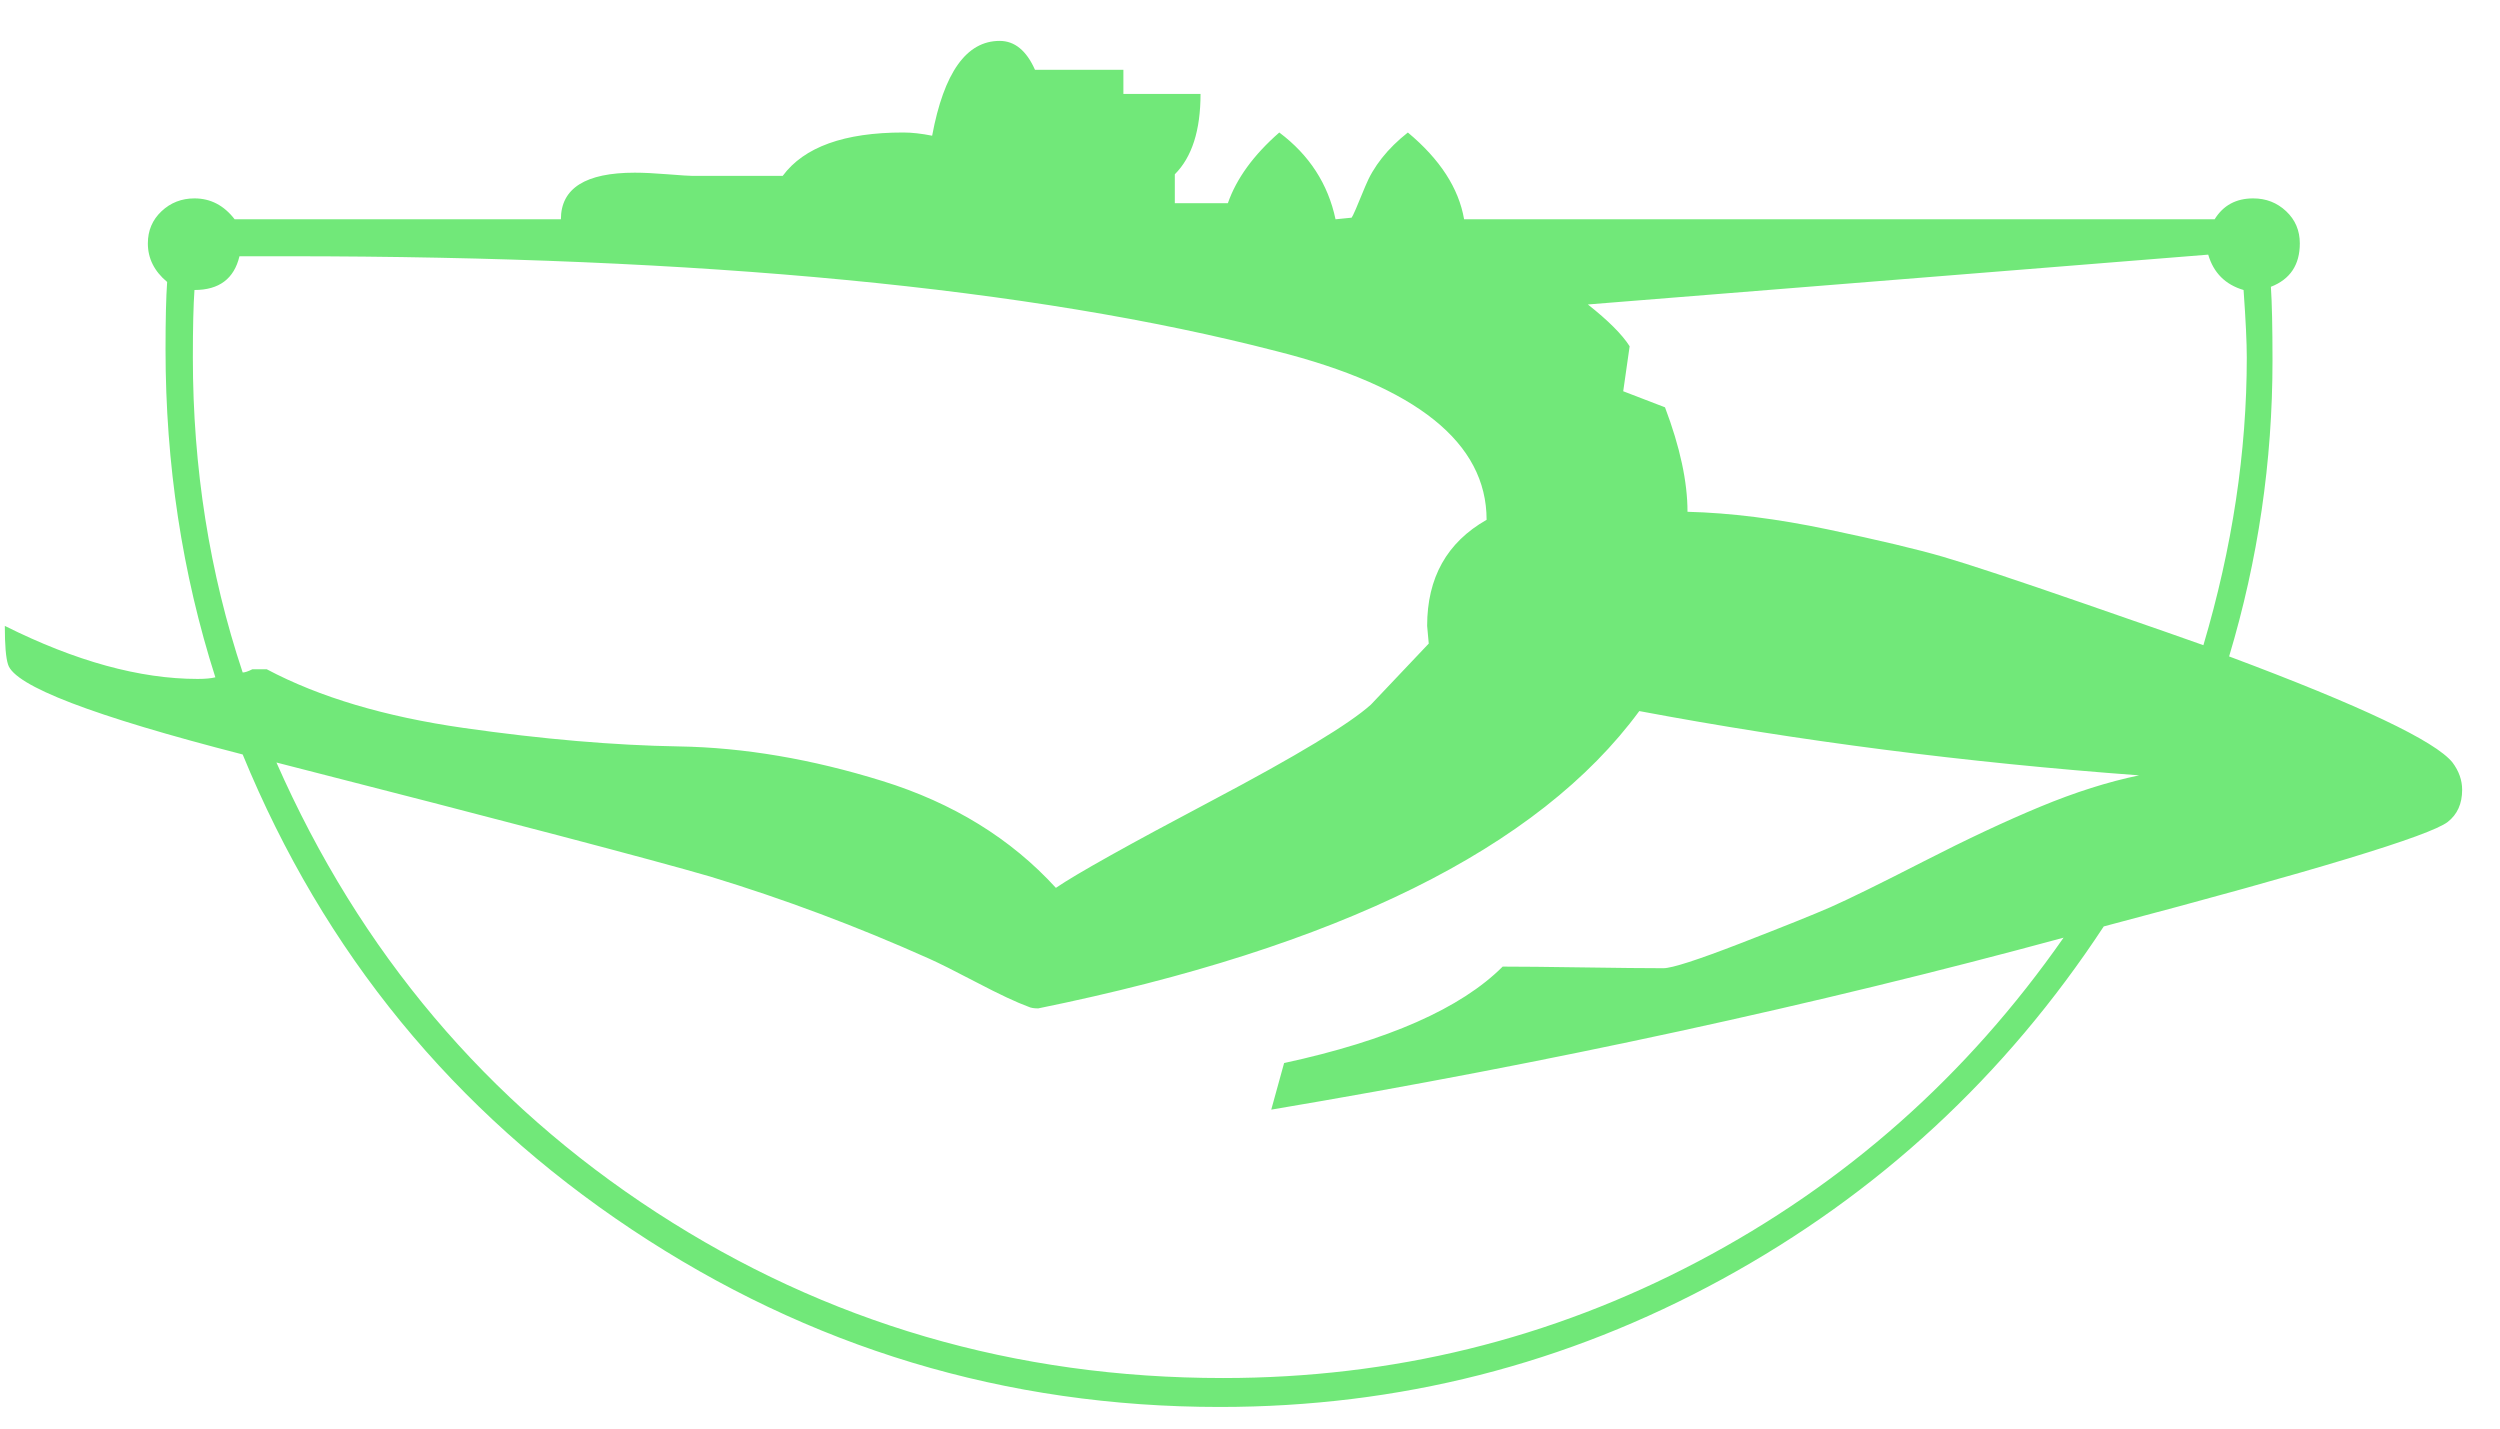
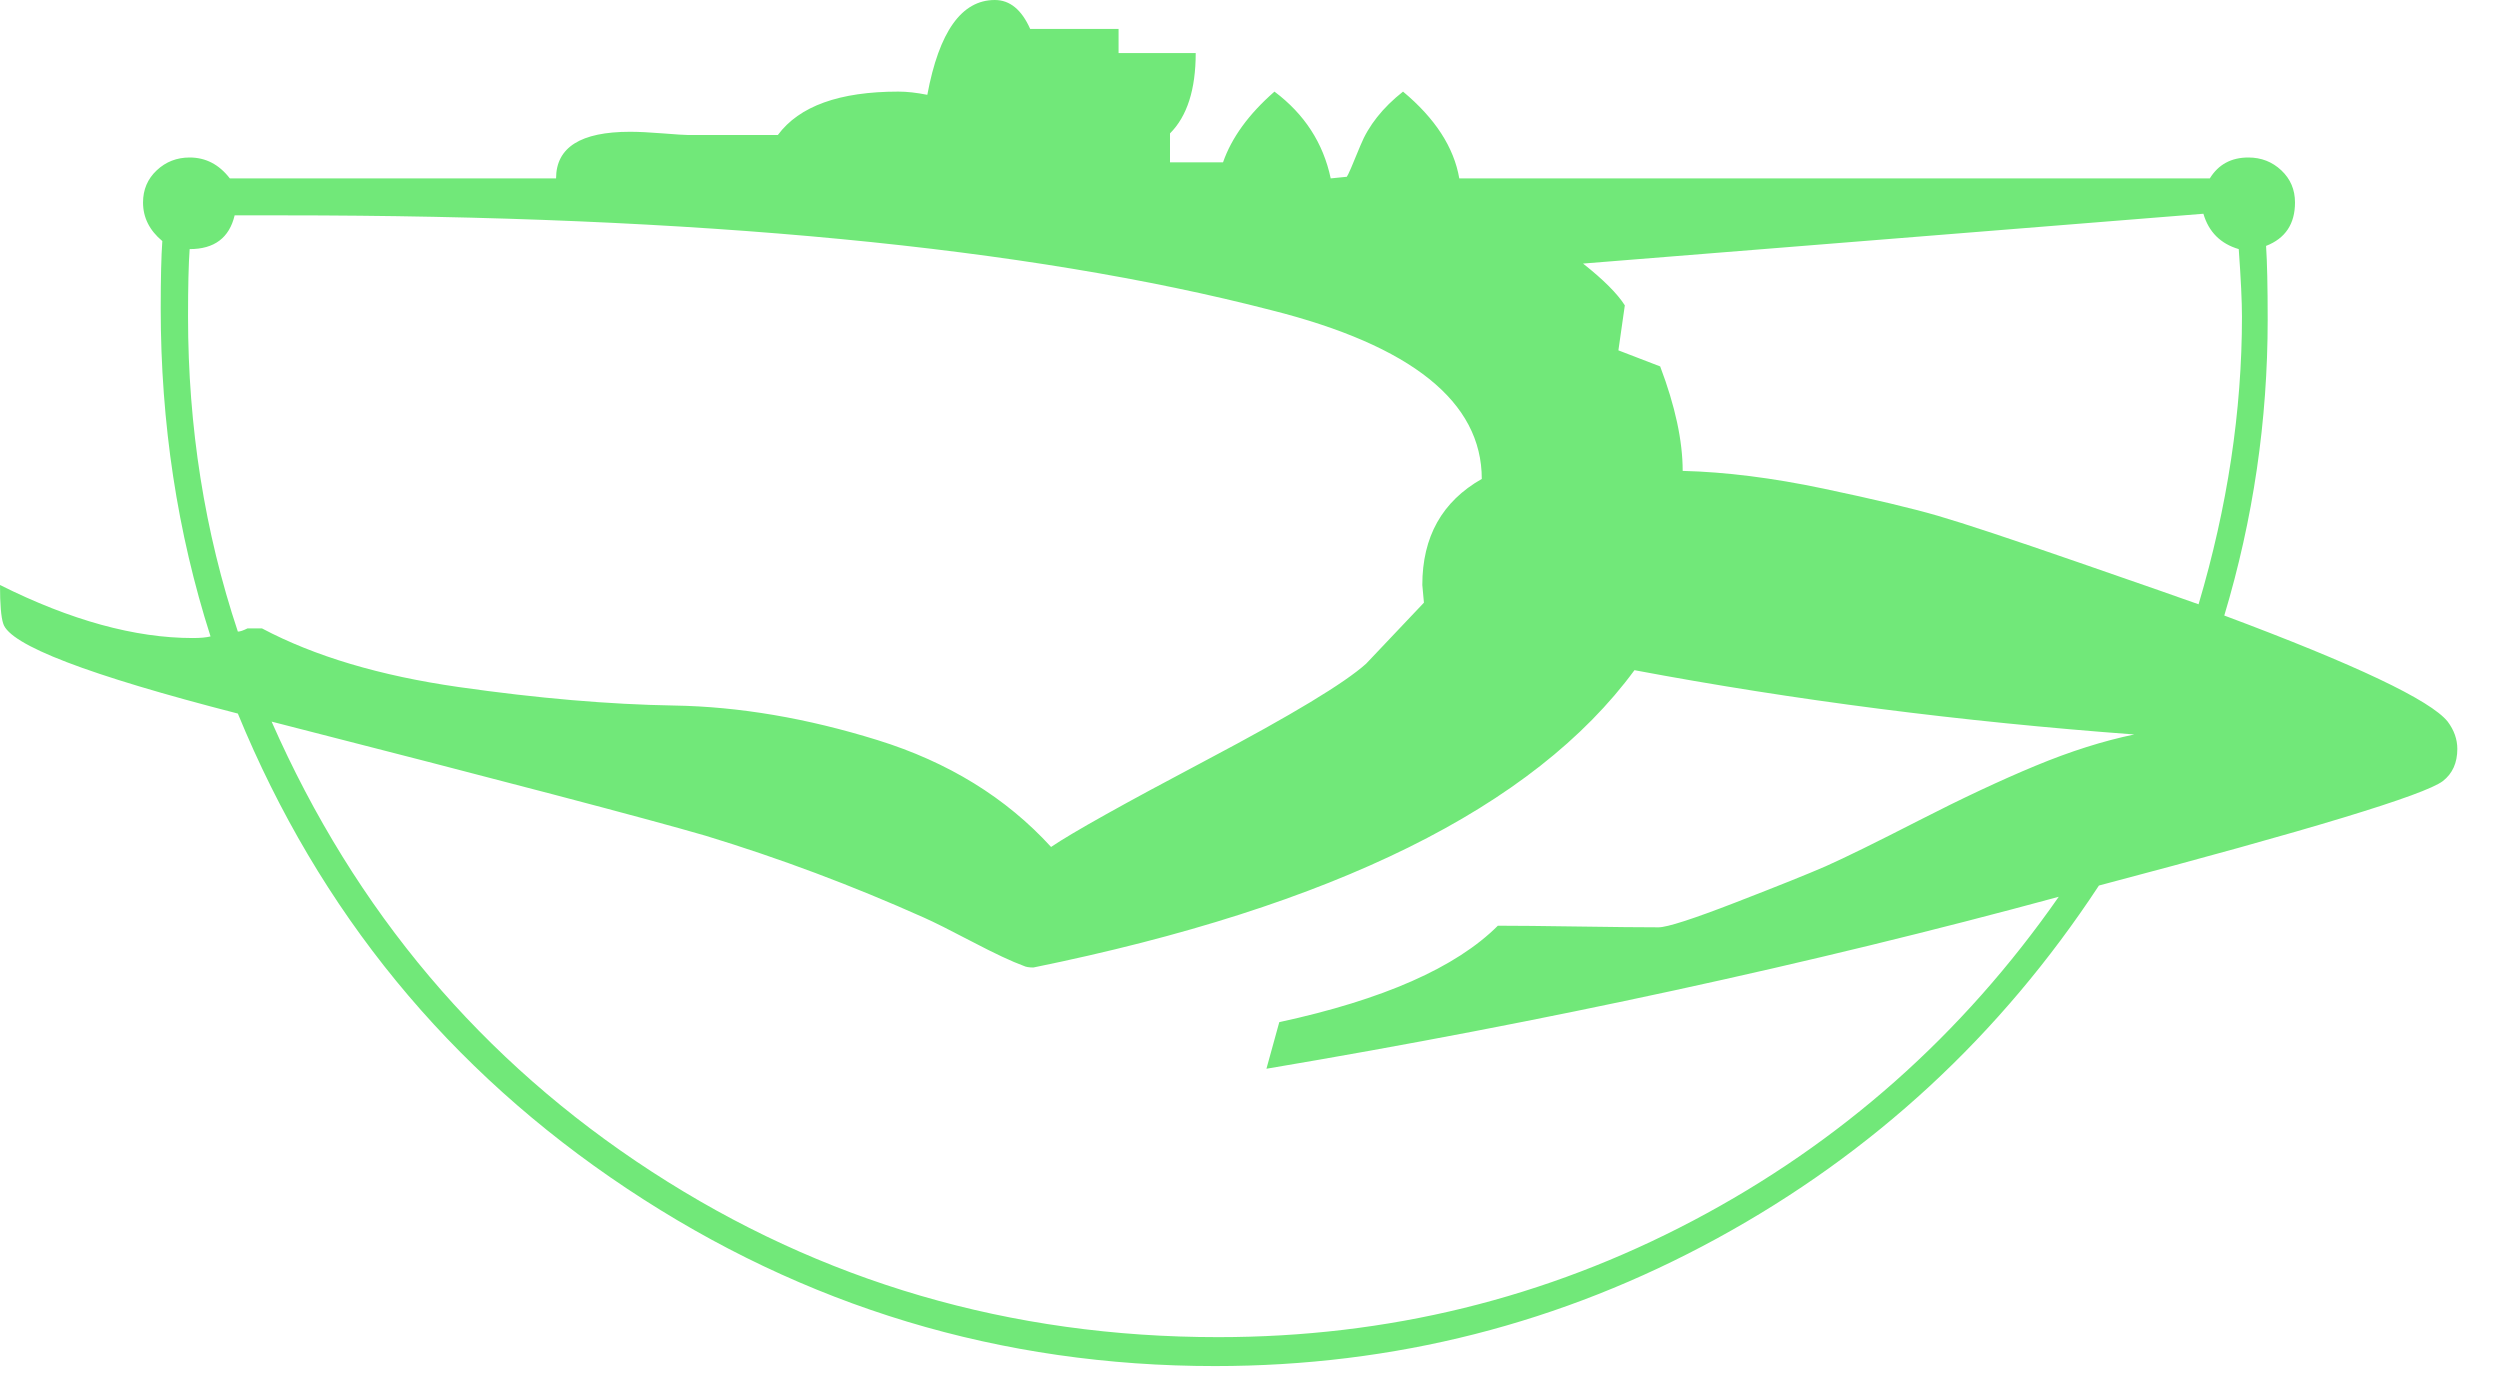
- <svg xmlns="http://www.w3.org/2000/svg" width="56px" height="32px" viewBox="0 0 56 32" version="1.1">
+ <svg xmlns="http://www.w3.org/2000/svg" width="56px" height="31px" viewBox="0 0 56 31" version="1.1">
  <defs />
  <g id="Page-1" stroke="none" stroke-width="1" fill="none" fill-rule="evenodd">
-     <path d="M47.124,20.752 C44.916,24.112 42.066,26.746 38.574,28.654 C35.082,30.562 31.332,31.516 27.324,31.516 C22.524,31.516 18.132,30.19 14.148,27.538 C10.164,24.886 7.26,21.34 5.436,16.9 C2.076,16.036 0.324,15.364 0.18,14.884 C0.132,14.74 0.108,14.452 0.108,14.02 C1.692,14.812 3.132,15.208 4.428,15.208 C4.596,15.208 4.728,15.196 4.824,15.172 C4.08,12.844 3.708,10.396 3.708,7.828 C3.708,7.156 3.72,6.652 3.744,6.316 C3.456,6.076 3.312,5.788 3.312,5.452 C3.312,5.164 3.414,4.924 3.618,4.732 C3.822,4.54 4.068,4.444 4.356,4.444 C4.716,4.444 5.016,4.6 5.256,4.912 L12.564,4.912 C12.564,4.216 13.116,3.868 14.22,3.868 C14.412,3.868 14.658,3.88 14.958,3.904 C15.258,3.928 15.444,3.94 15.516,3.94 L17.532,3.94 C18.012,3.292 18.912,2.968 20.232,2.968 C20.424,2.968 20.64,2.992 20.88,3.04 C21.144,1.624 21.648,0.916 22.392,0.916 C22.728,0.916 22.992,1.132 23.184,1.564 L25.164,1.564 L25.164,2.104 L26.892,2.104 C26.892,2.92 26.7,3.52 26.316,3.904 L26.316,4.552 L27.504,4.552 C27.696,4 28.08,3.472 28.656,2.968 C29.328,3.472 29.748,4.12 29.916,4.912 L30.276,4.876 C30.3,4.852 30.402,4.618 30.582,4.174 C30.762,3.73 31.08,3.328 31.536,2.968 C32.256,3.568 32.676,4.216 32.796,4.912 L49.608,4.912 C49.8,4.6 50.088,4.444 50.472,4.444 C50.76,4.444 51.006,4.54 51.21,4.732 C51.414,4.924 51.516,5.164 51.516,5.452 C51.516,5.932 51.3,6.256 50.868,6.424 C50.892,6.784 50.904,7.336 50.904,8.08 C50.904,10.336 50.58,12.544 49.932,14.704 C52.884,15.808 54.552,16.6 54.936,17.08 C55.08,17.272 55.152,17.476 55.152,17.692 C55.152,18.004 55.044,18.244 54.828,18.412 C54.42,18.724 51.852,19.504 47.124,20.752 Z M47.916,17.368 C44.028,17.08 40.296,16.6 36.72,15.928 C34.464,19 29.976,21.22 23.256,22.588 C23.16,22.588 23.088,22.576 23.04,22.552 C22.776,22.456 22.392,22.276 21.888,22.012 C21.384,21.748 21.024,21.568 20.808,21.472 C19.2,20.752 17.568,20.14 15.912,19.636 C14.592,19.252 11.352,18.4 6.192,17.08 C8.064,21.328 10.902,24.688 14.706,27.16 C18.51,29.632 22.74,30.868 27.396,30.868 C31.188,30.868 34.734,29.998 38.034,28.258 C41.334,26.518 44.064,24.1 46.224,21.004 C40.656,22.516 34.74,23.8 28.476,24.856 L28.764,23.812 C31.092,23.308 32.724,22.588 33.66,21.652 C34.068,21.652 34.668,21.658 35.46,21.67 C36.252,21.682 36.852,21.688 37.26,21.688 C37.452,21.688 38.028,21.502 38.988,21.13 C39.948,20.758 40.62,20.488 41.004,20.32 C41.436,20.128 42.132,19.786 43.092,19.294 C44.052,18.802 44.922,18.394 45.702,18.07 C46.482,17.746 47.22,17.512 47.916,17.368 Z M33.3,11.644 C33.3,9.916 31.728,8.656 28.584,7.864 C23.112,6.448 15.732,5.74 6.444,5.74 L5.364,5.74 C5.244,6.244 4.908,6.496 4.356,6.496 C4.332,6.832 4.32,7.336 4.32,8.008 C4.32,10.48 4.692,12.832 5.436,15.064 C5.484,15.064 5.556,15.04 5.652,14.992 L5.976,14.992 C7.152,15.616 8.622,16.054 10.386,16.306 C12.15,16.558 13.758,16.696 15.21,16.72 C16.662,16.744 18.18,17.002 19.764,17.494 C21.348,17.986 22.644,18.784 23.652,19.888 C24.108,19.576 25.278,18.922 27.162,17.926 C29.046,16.93 30.228,16.216 30.708,15.784 L32.004,14.416 L31.968,14.02 C31.968,12.94 32.412,12.148 33.3,11.644 Z M50.256,6.496 C49.848,6.376 49.584,6.112 49.464,5.704 L35.568,6.82 C36.024,7.18 36.336,7.492 36.504,7.756 L36.36,8.764 L37.296,9.124 C37.632,10.012 37.8,10.792 37.8,11.464 C38.76,11.488 39.81,11.62 40.95,11.86 C42.09,12.1 42.948,12.304 43.524,12.472 C44.1,12.64 45.15,12.988 46.674,13.516 C48.198,14.044 49.092,14.356 49.356,14.452 C50.004,12.268 50.328,10.12 50.328,8.008 C50.328,7.672 50.304,7.168 50.256,6.496 Z" id="P" fill="#71E879" />
+     <path d="M47.016,19.836 C44.808,23.196 41.958,25.83 38.466,27.738 C34.974,29.646 31.224,30.6 27.216,30.6 C22.416,30.6 18.024,29.274 14.04,26.622 C10.056,23.97 7.152,20.424 5.328,15.984 C1.968,15.12 0.216,14.448 0.072,13.968 C0.024,13.824 0,13.536 0,13.104 C1.584,13.896 3.024,14.292 4.32,14.292 C4.488,14.292 4.62,14.28 4.716,14.256 C3.972,11.928 3.6,9.48 3.6,6.912 C3.6,6.24 3.612,5.736 3.636,5.4 C3.348,5.16 3.204,4.872 3.204,4.536 C3.204,4.248 3.306,4.008 3.51,3.816 C3.714,3.624 3.96,3.528 4.248,3.528 C4.608,3.528 4.908,3.684 5.148,3.996 L12.456,3.996 C12.456,3.3 13.008,2.952 14.112,2.952 C14.304,2.952 14.55,2.964 14.85,2.988 C15.15,3.012 15.336,3.024 15.408,3.024 L17.424,3.024 C17.904,2.376 18.804,2.052 20.124,2.052 C20.316,2.052 20.532,2.076 20.772,2.124 C21.036,0.708 21.54,0 22.284,0 C22.62,0 22.884,0.216 23.076,0.648 L25.056,0.648 L25.056,1.188 L26.784,1.188 C26.784,2.004 26.592,2.604 26.208,2.988 L26.208,3.636 L27.396,3.636 C27.588,3.084 27.972,2.556 28.548,2.052 C29.22,2.556 29.64,3.204 29.808,3.996 L30.168,3.96 C30.192,3.936 30.294,3.702 30.474,3.258 C30.654,2.814 30.972,2.412 31.428,2.052 C32.148,2.652 32.568,3.3 32.688,3.996 L49.5,3.996 C49.692,3.684 49.98,3.528 50.364,3.528 C50.652,3.528 50.898,3.624 51.102,3.816 C51.306,4.008 51.408,4.248 51.408,4.536 C51.408,5.016 51.192,5.34 50.76,5.508 C50.784,5.868 50.796,6.42 50.796,7.164 C50.796,9.42 50.472,11.628 49.824,13.788 C52.776,14.892 54.444,15.684 54.828,16.164 C54.972,16.356 55.044,16.56 55.044,16.776 C55.044,17.088 54.936,17.328 54.72,17.496 C54.312,17.808 51.744,18.588 47.016,19.836 Z M47.808,16.452 C43.92,16.164 40.188,15.684 36.612,15.012 C34.356,18.084 29.868,20.304 23.148,21.672 C23.052,21.672 22.98,21.66 22.932,21.636 C22.668,21.54 22.284,21.36 21.78,21.096 C21.276,20.832 20.916,20.652 20.7,20.556 C19.092,19.836 17.46,19.224 15.804,18.72 C14.484,18.336 11.244,17.484 6.084,16.164 C7.956,20.412 10.794,23.772 14.598,26.244 C18.402,28.716 22.632,29.952 27.288,29.952 C31.08,29.952 34.626,29.082 37.926,27.342 C41.226,25.602 43.956,23.184 46.116,20.088 C40.548,21.6 34.632,22.884 28.368,23.94 L28.656,22.896 C30.984,22.392 32.616,21.672 33.552,20.736 C33.96,20.736 34.56,20.742 35.352,20.754 C36.144,20.766 36.744,20.772 37.152,20.772 C37.344,20.772 37.92,20.586 38.88,20.214 C39.84,19.842 40.512,19.572 40.896,19.404 C41.328,19.212 42.024,18.87 42.984,18.378 C43.944,17.886 44.814,17.478 45.594,17.154 C46.374,16.83 47.112,16.596 47.808,16.452 Z M33.192,10.728 C33.192,9 31.62,7.74 28.476,6.948 C23.004,5.532 15.624,4.824 6.336,4.824 L5.256,4.824 C5.136,5.328 4.8,5.58 4.248,5.58 C4.224,5.916 4.212,6.42 4.212,7.092 C4.212,9.564 4.584,11.916 5.328,14.148 C5.376,14.148 5.448,14.124 5.544,14.076 L5.868,14.076 C7.044,14.7 8.514,15.138 10.278,15.39 C12.042,15.642 13.65,15.78 15.102,15.804 C16.554,15.828 18.072,16.086 19.656,16.578 C21.24,17.07 22.536,17.868 23.544,18.972 C24,18.66 25.17,18.006 27.054,17.01 C28.938,16.014 30.12,15.3 30.6,14.868 L31.896,13.5 L31.86,13.104 C31.86,12.024 32.304,11.232 33.192,10.728 Z M50.148,5.58 C49.74,5.46 49.476,5.196 49.356,4.788 L35.46,5.904 C35.916,6.264 36.228,6.576 36.396,6.84 L36.252,7.848 L37.188,8.208 C37.524,9.096 37.692,9.876 37.692,10.548 C38.652,10.572 39.702,10.704 40.842,10.944 C41.982,11.184 42.84,11.388 43.416,11.556 C43.992,11.724 45.042,12.072 46.566,12.6 C48.09,13.128 48.984,13.44 49.248,13.536 C49.896,11.352 50.22,9.204 50.22,7.092 C50.22,6.756 50.196,6.252 50.148,5.58 Z" id="P" fill="#71E879" />
  </g>
</svg>
